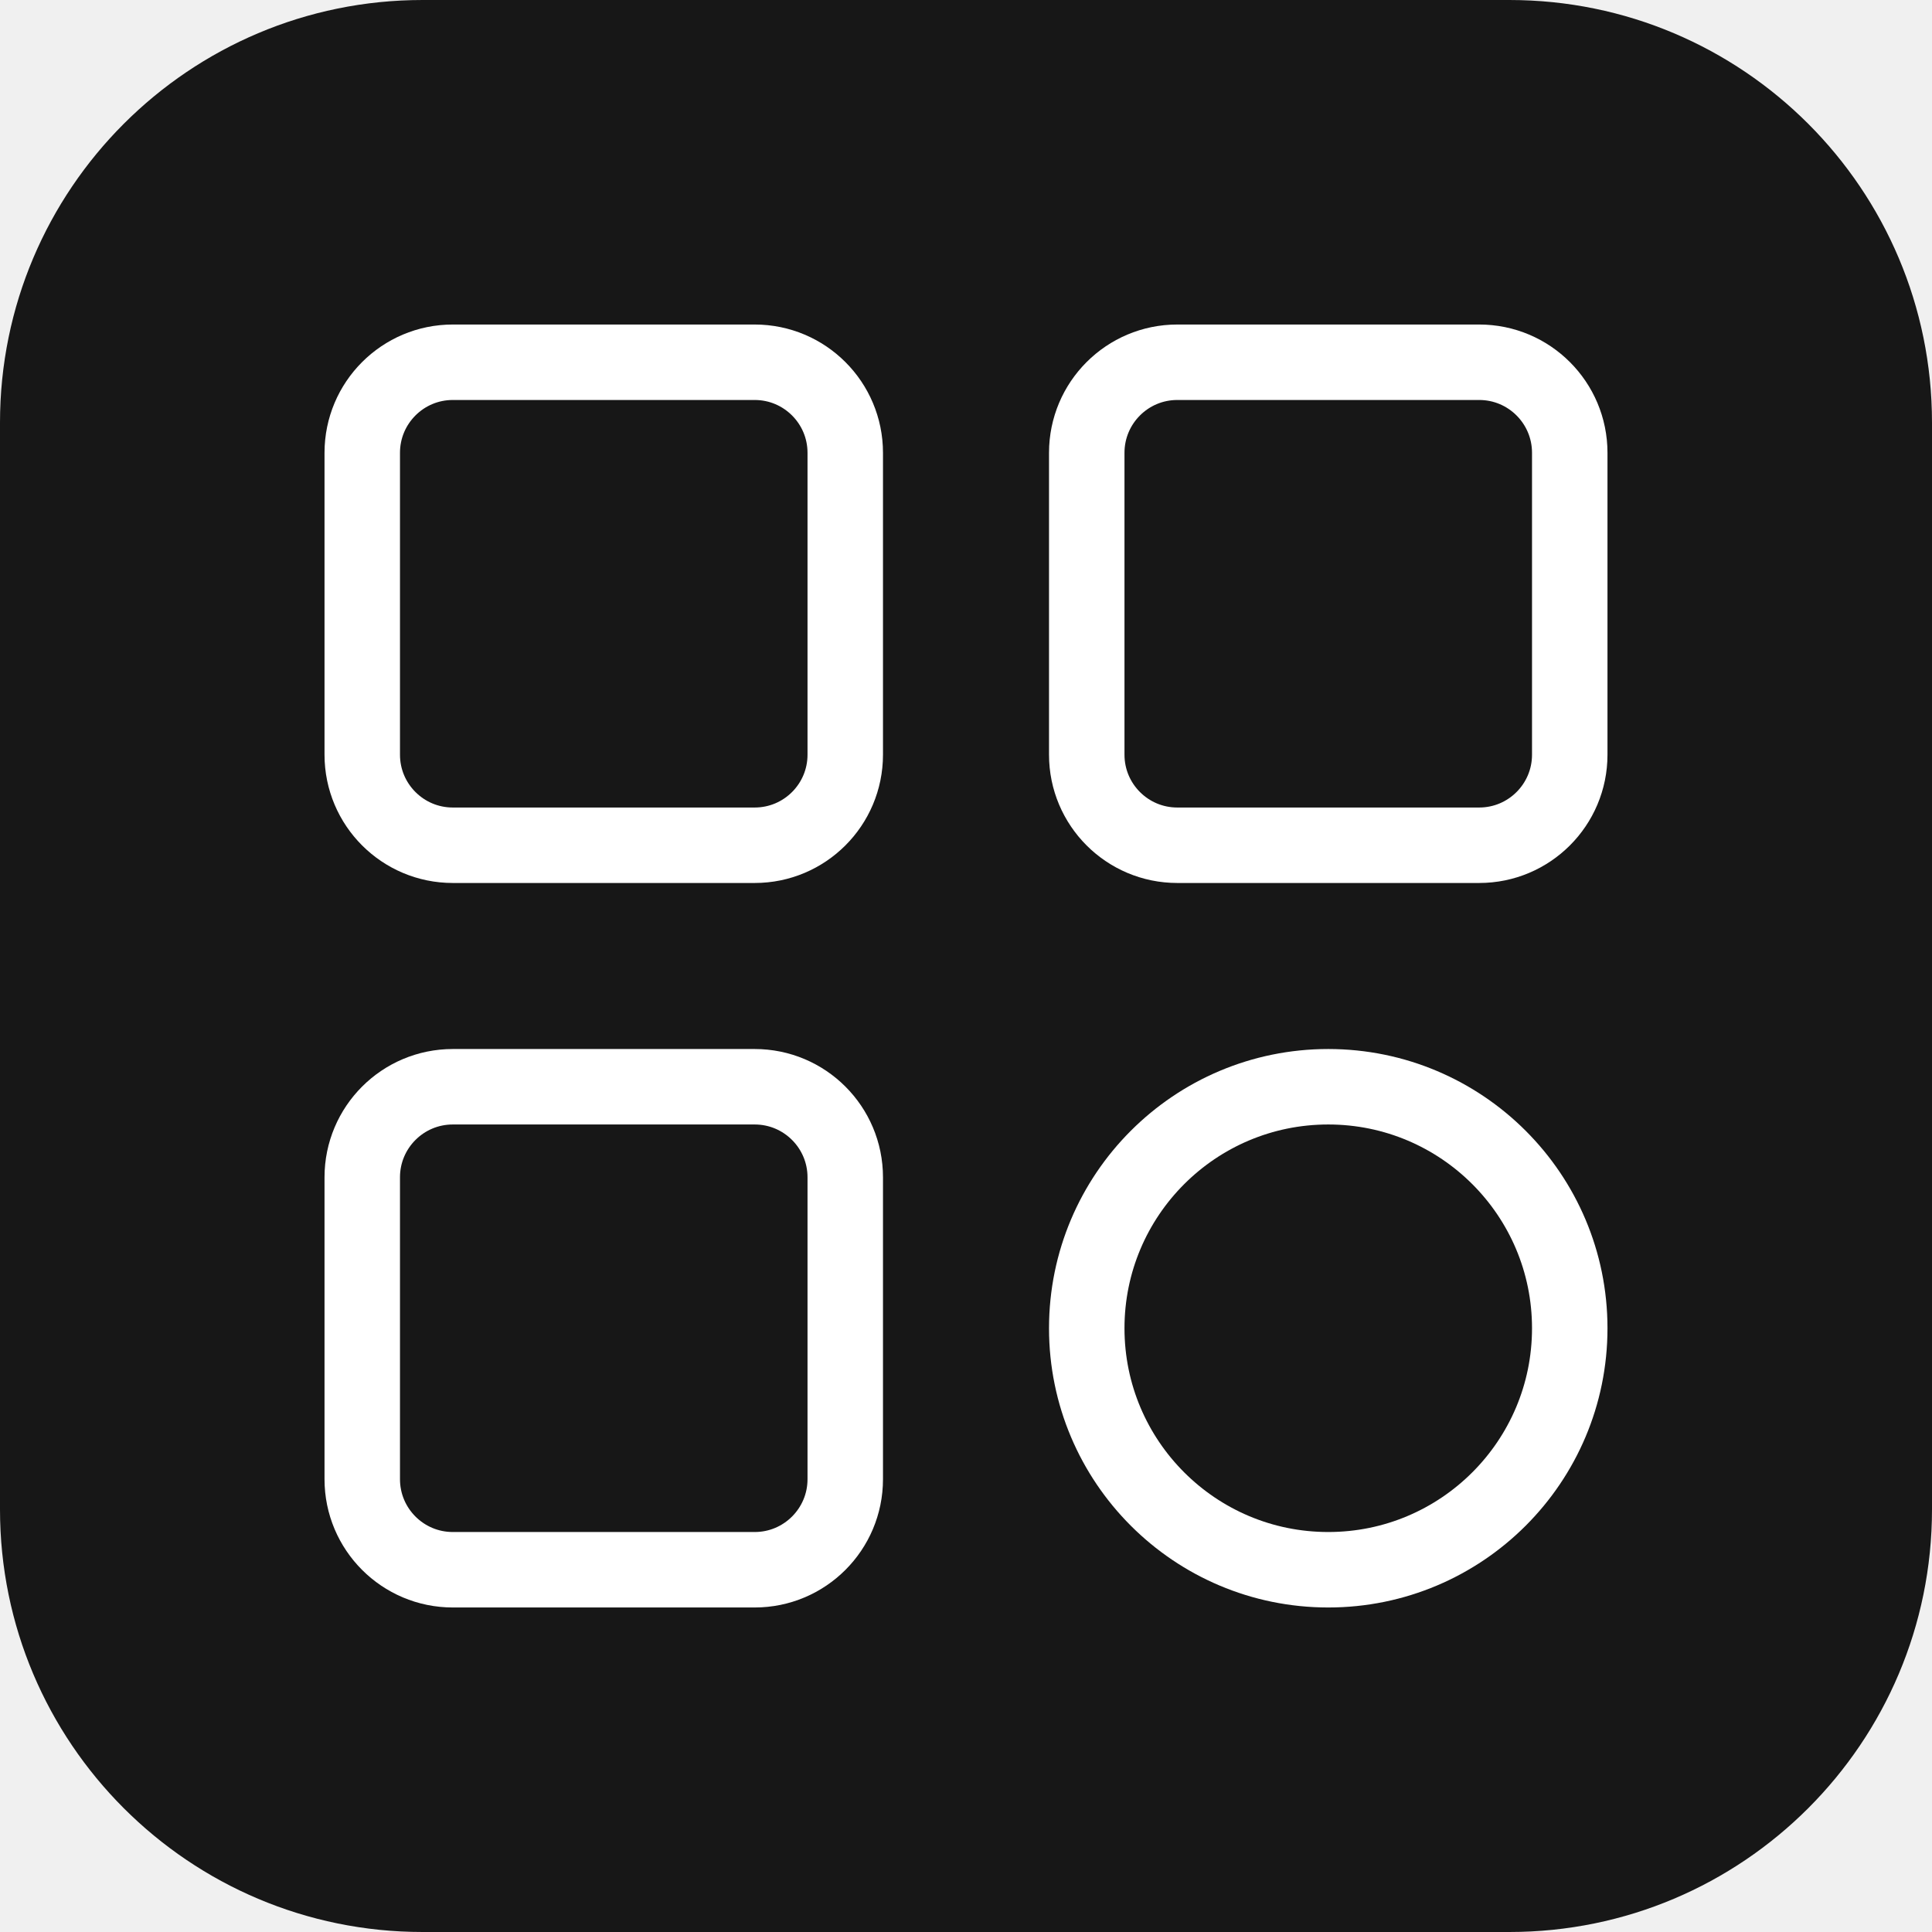
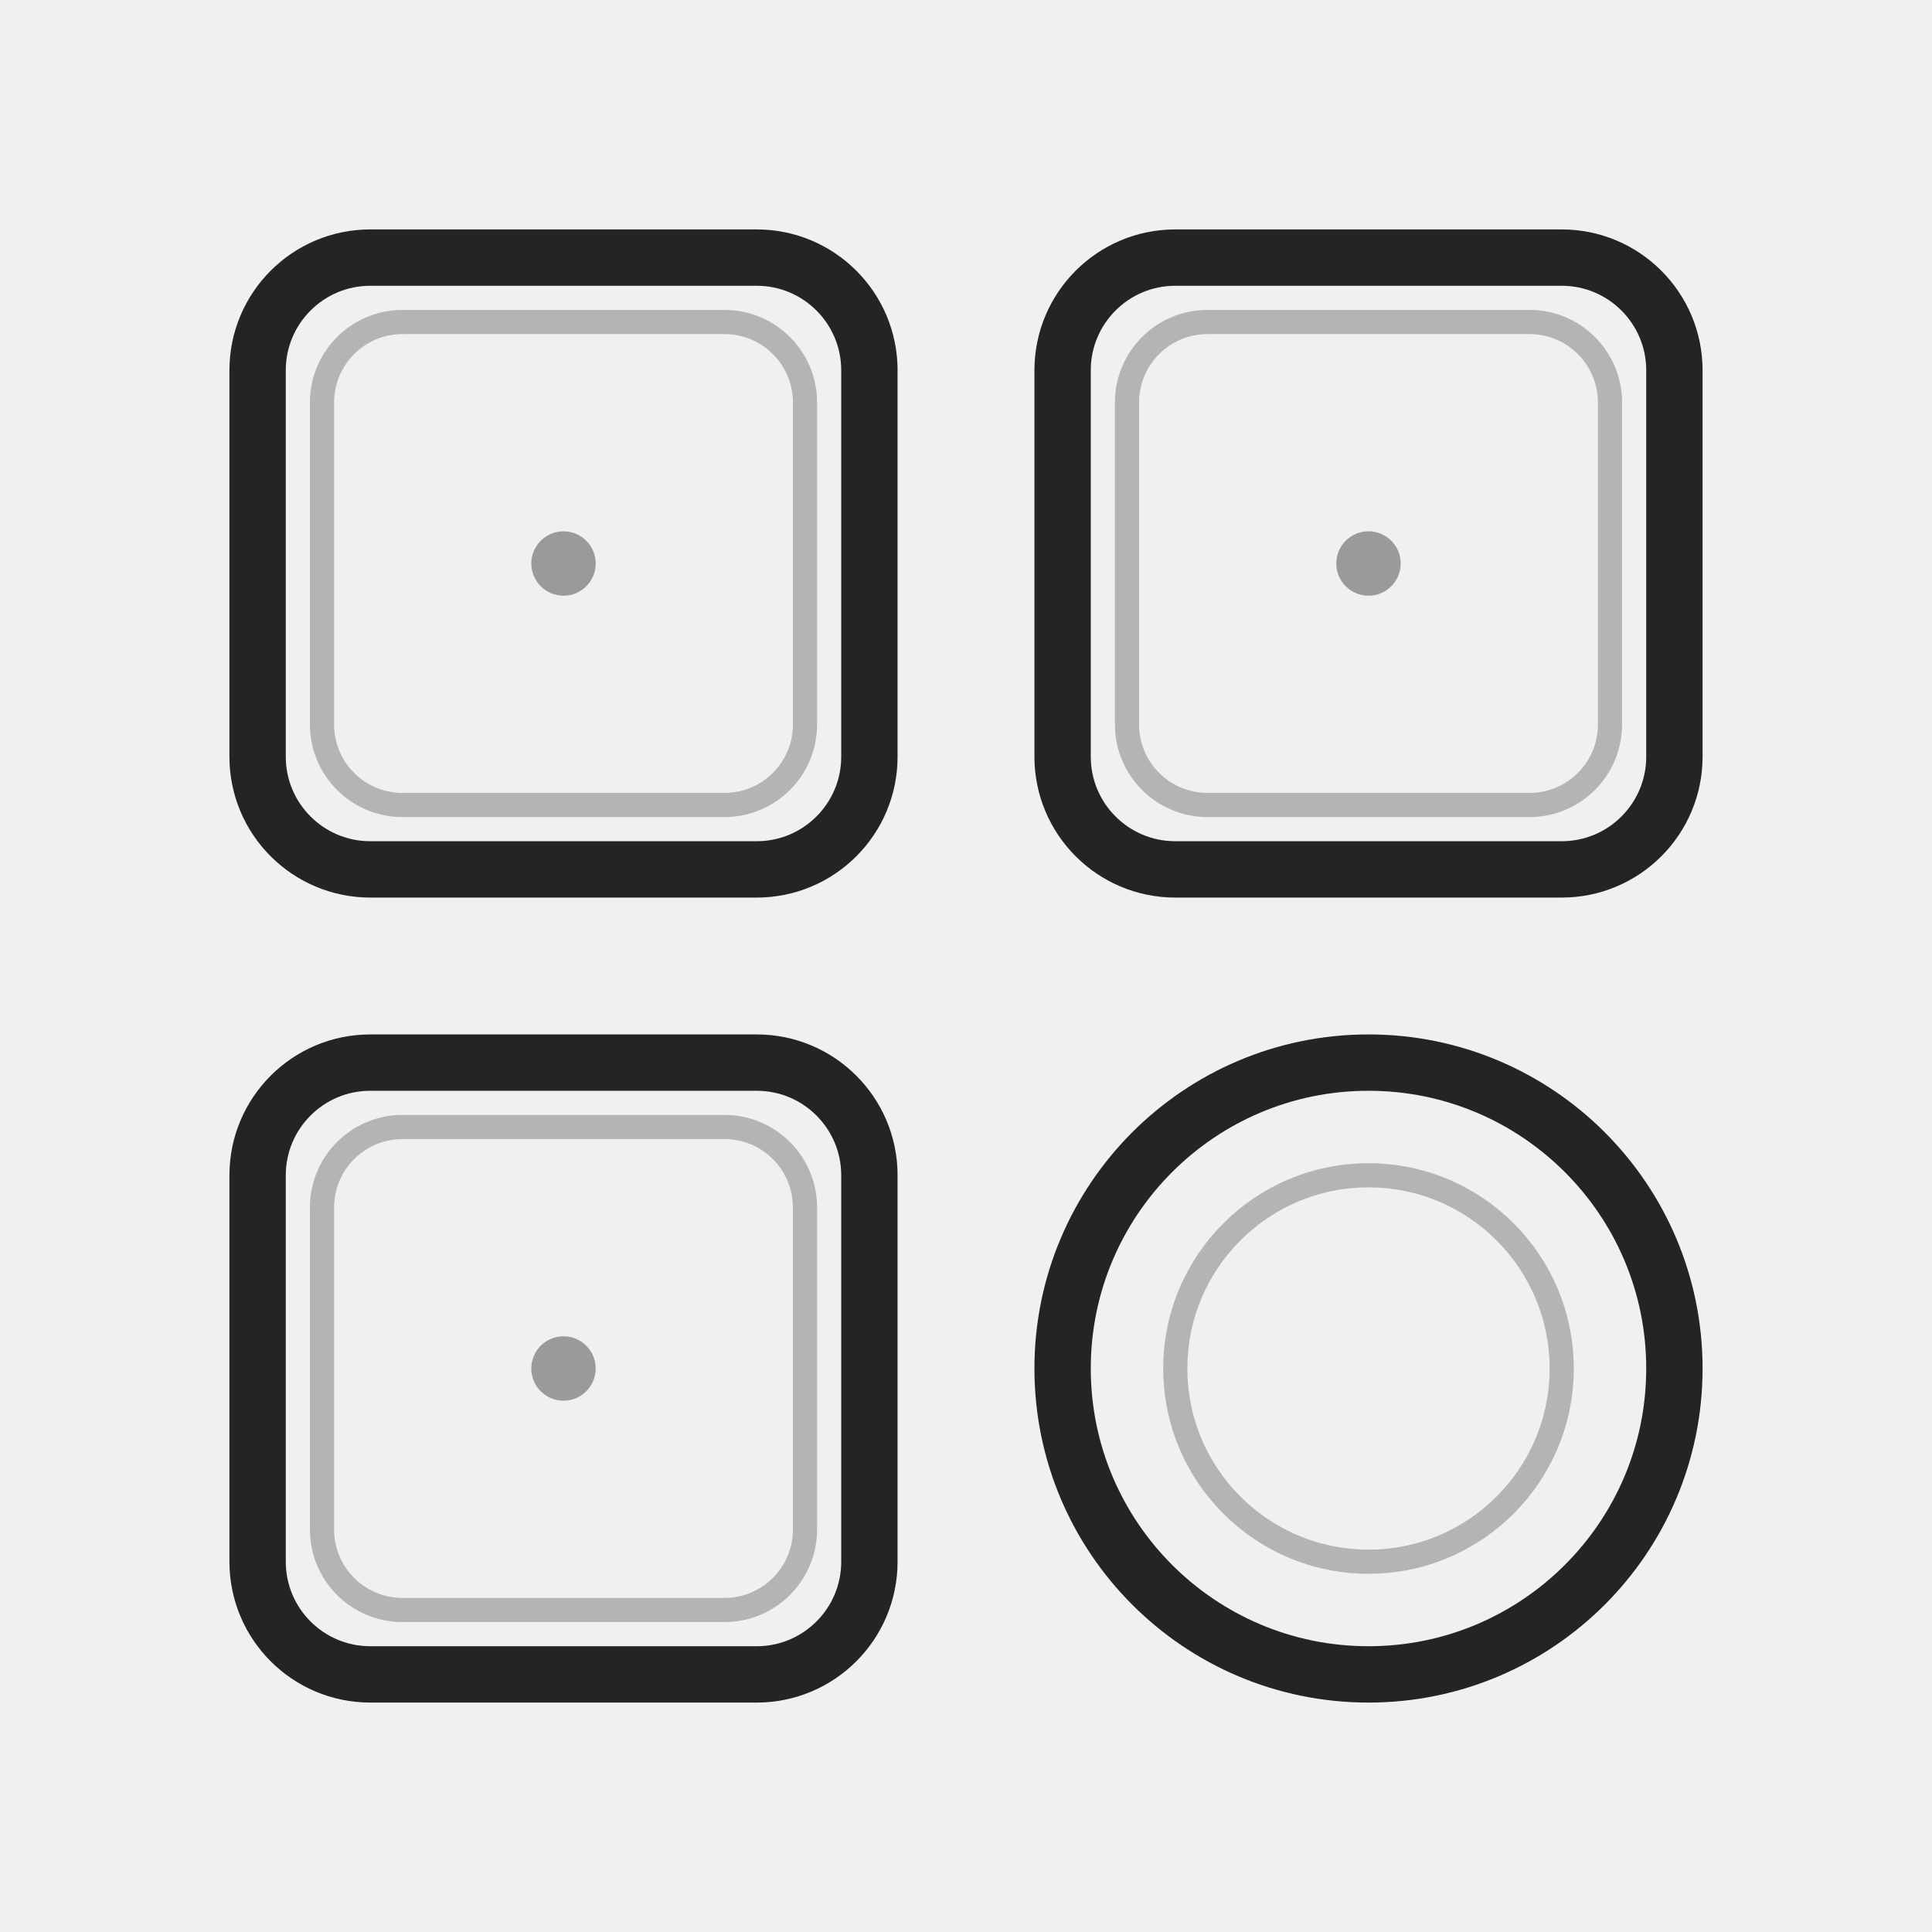
- <svg xmlns="http://www.w3.org/2000/svg" viewBox="0 0 128 128" fill="none" width="128" height="128">
-   <rect width="128" height="128" rx="28" fill="#171717" />
-   <rect x="24" y="24" width="32" height="32" rx="6" stroke="#fff" stroke-width="5" fill="none" />
-   <rect x="72" y="24" width="32" height="32" rx="6" stroke="#fff" stroke-width="5" fill="none" />
-   <rect x="24" y="72" width="32" height="32" rx="6" stroke="#fff" stroke-width="5" fill="none" />
-   <circle cx="88" cy="88" r="16" stroke="#fff" stroke-width="5" fill="none" />
+ <svg xmlns="http://www.w3.org/2000/svg" viewBox="0 0 120 120" fill="none">
+   <g opacity="0.95">
+     <rect x="16" y="16" width="38" height="38" rx="7" stroke="#1a1a1a" stroke-width="3.5" fill="none" />
+     <rect x="20" y="20" width="30" height="30" rx="5" stroke="#1a1a1a" stroke-width="1.5" fill="none" opacity="0.3" />
+     <rect x="66" y="16" width="38" height="38" rx="7" stroke="#1a1a1a" stroke-width="3.5" fill="none" />
+     <rect x="70" y="20" width="30" height="30" rx="5" stroke="#1a1a1a" stroke-width="1.5" fill="none" opacity="0.3" />
+     <rect x="16" y="66" width="38" height="38" rx="7" stroke="#1a1a1a" stroke-width="3.5" fill="none" />
+     <rect x="20" y="70" width="30" height="30" rx="5" stroke="#1a1a1a" stroke-width="1.5" fill="none" opacity="0.3" />
+     <circle cx="85" cy="85" r="19" stroke="#1a1a1a" stroke-width="3.5" fill="none" />
+     <circle cx="85" cy="85" r="12" stroke="#1a1a1a" stroke-width="1.5" fill="none" opacity="0.3" />
+   </g>
+   <circle cx="35" cy="35" r="2" fill="#1a1a1a" opacity="0.4" />
+   <circle cx="85" cy="35" r="2" fill="#1a1a1a" opacity="0.4" />
+   <circle cx="35" cy="85" r="2" fill="#1a1a1a" opacity="0.4" />
</svg>
